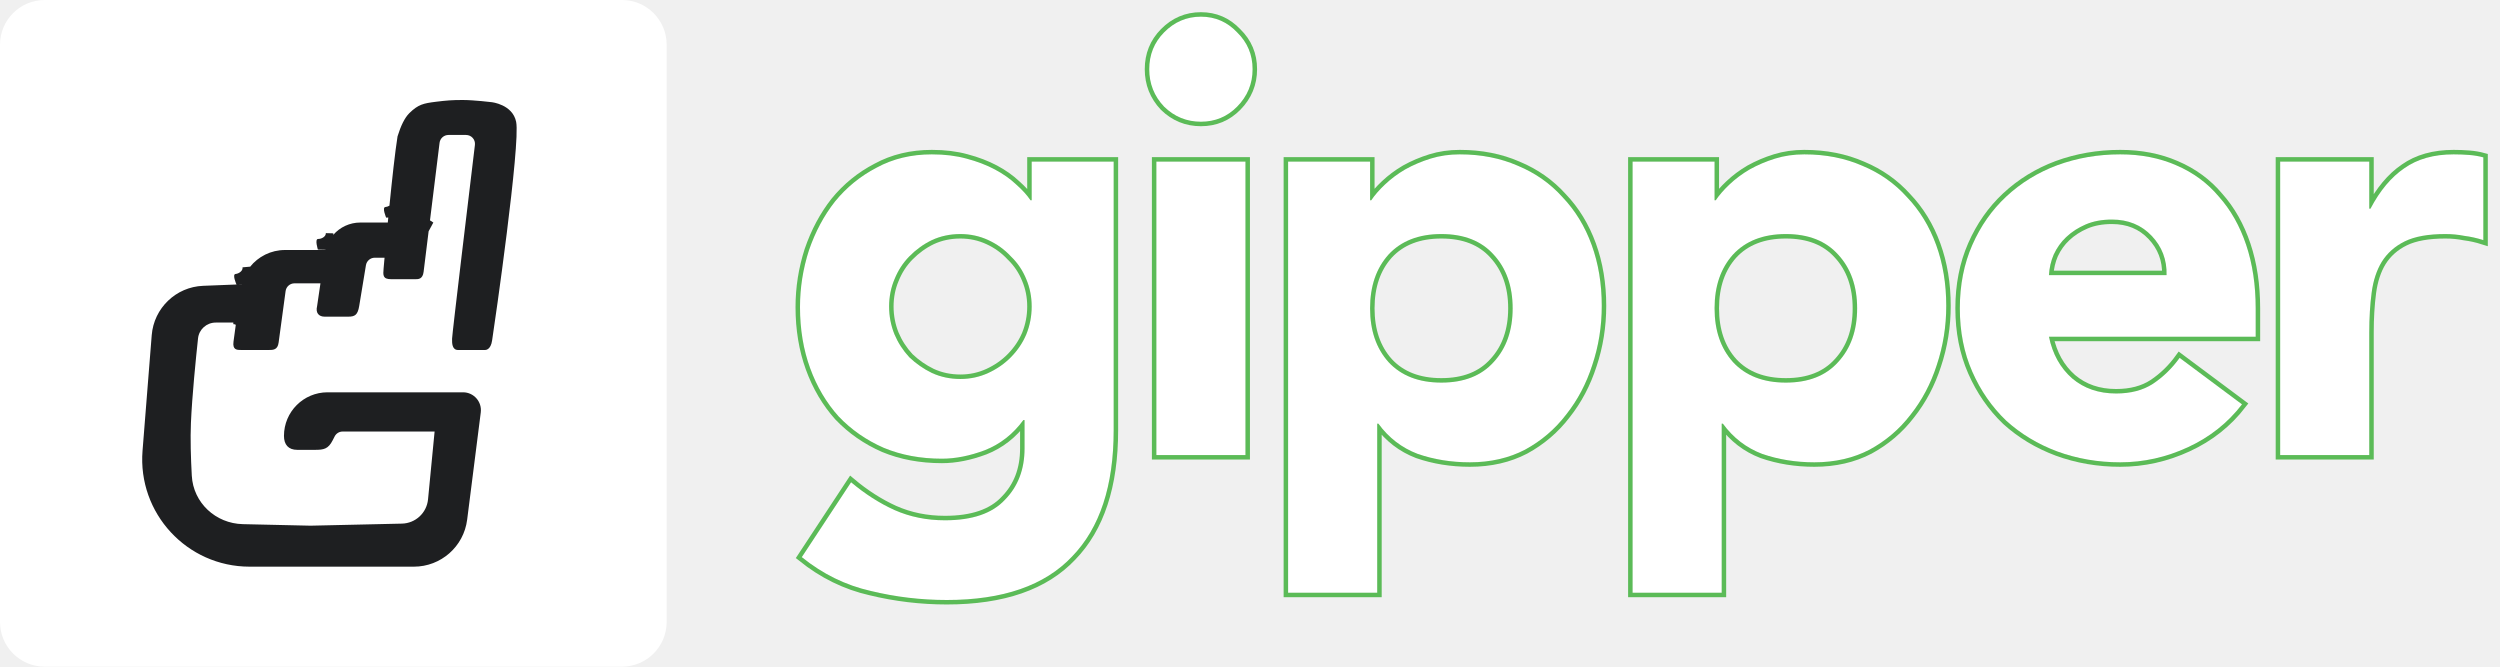
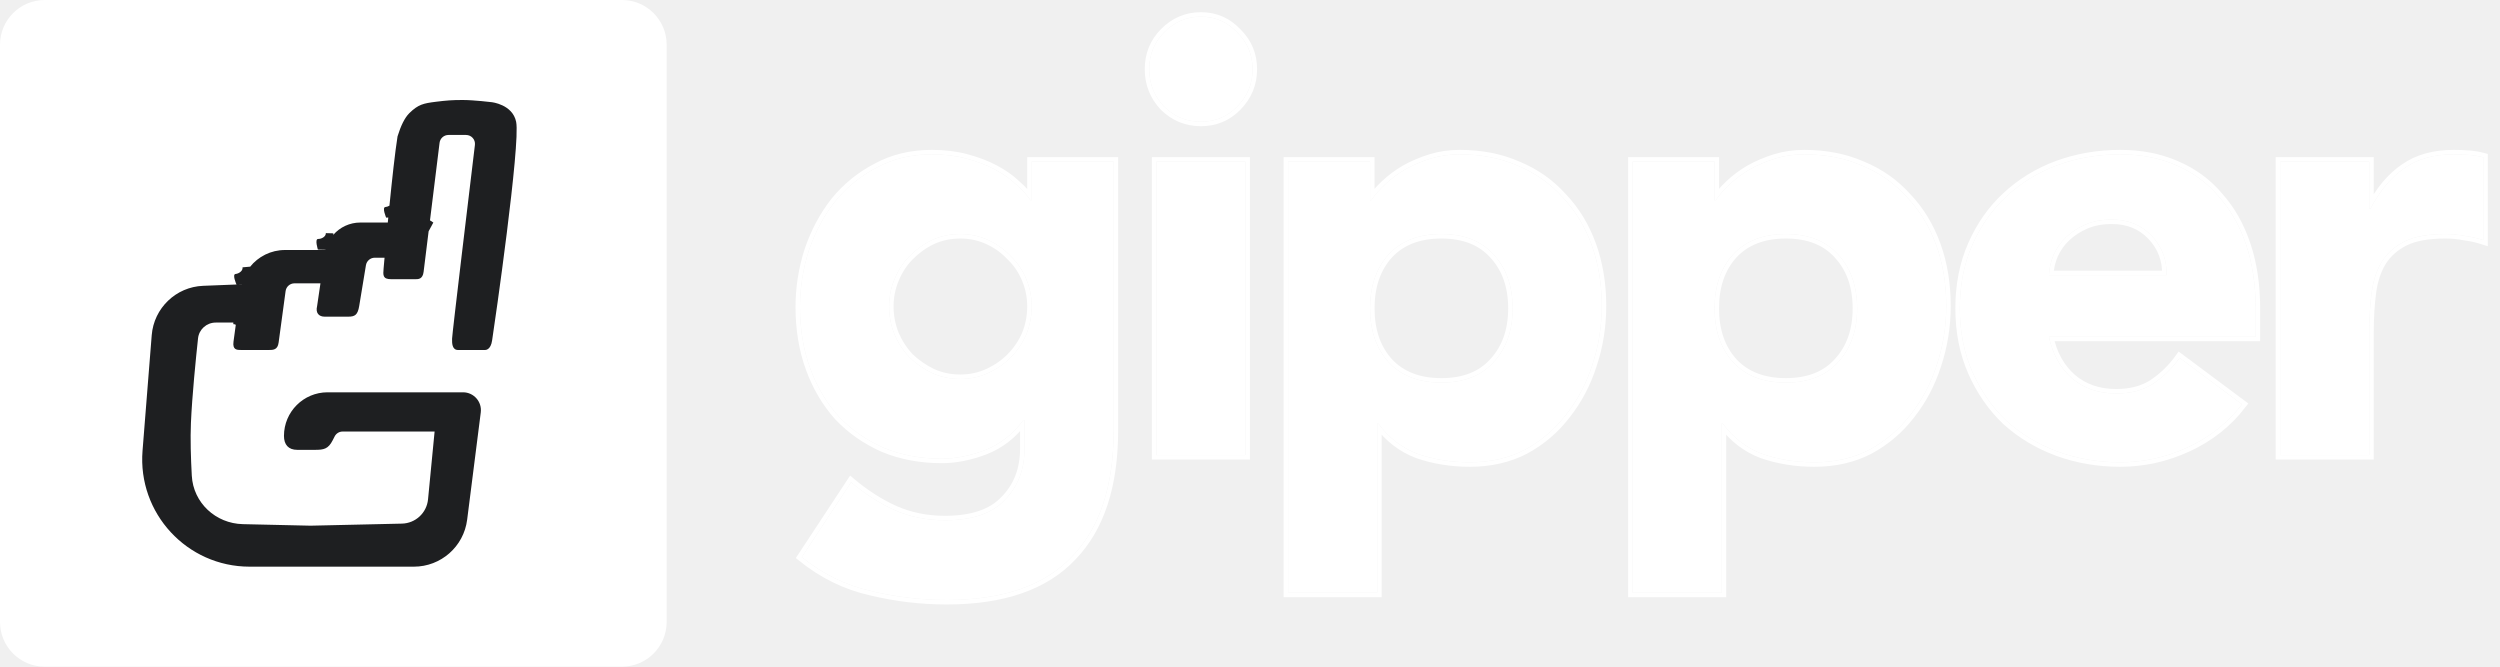
<svg xmlns="http://www.w3.org/2000/svg" width="150" height="40" viewBox="0 0 150 40" fill="none">
  <mask id="path-1-outside-1_8033_7702" maskUnits="userSpaceOnUse" x="47" y="0" width="103" height="37" fill="black">
    <rect fill="white" x="47" width="103" height="37" />
    <path d="M66.82 25.819C66.82 29.152 65.988 31.676 64.325 33.391C62.685 35.13 60.178 36 56.804 36C55.259 36 53.739 35.819 52.242 35.456C50.745 35.118 49.366 34.442 48.107 33.428L51.065 28.935C51.897 29.635 52.764 30.191 53.667 30.601C54.594 31.012 55.604 31.217 56.697 31.217C58.337 31.217 59.536 30.807 60.297 29.985C61.081 29.188 61.473 28.162 61.473 26.906V25.203H61.402C60.784 26.048 60.012 26.652 59.085 27.015C58.182 27.353 57.327 27.522 56.519 27.522C55.236 27.522 54.071 27.304 53.026 26.87C51.98 26.411 51.077 25.783 50.317 24.985C49.58 24.164 49.01 23.198 48.606 22.087C48.202 20.976 48 19.756 48 18.427C48 17.268 48.178 16.133 48.535 15.022C48.915 13.911 49.438 12.932 50.103 12.087C50.792 11.242 51.624 10.565 52.598 10.058C53.572 9.527 54.677 9.261 55.913 9.261C56.673 9.261 57.362 9.345 57.98 9.514C58.622 9.684 59.192 9.901 59.691 10.167C60.19 10.432 60.618 10.734 60.974 11.072C61.331 11.386 61.616 11.7 61.83 12.014H61.901V9.696H66.82V25.819ZM53.346 18.391C53.346 18.971 53.453 19.527 53.667 20.058C53.881 20.565 54.178 21.024 54.558 21.435C54.962 21.821 55.414 22.135 55.913 22.377C56.436 22.618 57.006 22.739 57.624 22.739C58.218 22.739 58.776 22.618 59.299 22.377C59.822 22.135 60.273 21.821 60.653 21.435C61.057 21.024 61.366 20.565 61.58 20.058C61.794 19.527 61.901 18.971 61.901 18.391C61.901 17.812 61.794 17.268 61.58 16.761C61.366 16.23 61.057 15.771 60.653 15.384C60.273 14.973 59.822 14.647 59.299 14.406C58.776 14.164 58.218 14.043 57.624 14.043C57.006 14.043 56.436 14.164 55.913 14.406C55.414 14.647 54.962 14.973 54.558 15.384C54.178 15.771 53.881 16.23 53.667 16.761C53.453 17.268 53.346 17.812 53.346 18.391Z" />
    <path d="M69.382 9.696H74.728V27.304H69.382V9.696ZM68.954 4.152C68.954 3.283 69.251 2.546 69.845 1.942C70.463 1.314 71.2 1 72.055 1C72.91 1 73.635 1.314 74.229 1.942C74.847 2.546 75.156 3.283 75.156 4.152C75.156 5.022 74.847 5.771 74.229 6.399C73.635 7.002 72.91 7.304 72.055 7.304C71.2 7.304 70.463 7.002 69.845 6.399C69.251 5.771 68.954 5.022 68.954 4.152Z" />
    <path d="M77.286 9.696H82.205V12.014H82.276C82.49 11.7 82.763 11.386 83.096 11.072C83.453 10.734 83.856 10.432 84.308 10.167C84.783 9.901 85.294 9.684 85.841 9.514C86.387 9.345 86.969 9.261 87.587 9.261C88.87 9.261 90.035 9.49 91.08 9.949C92.126 10.384 93.017 11.012 93.754 11.833C94.514 12.63 95.096 13.585 95.5 14.696C95.904 15.807 96.106 17.027 96.106 18.355C96.106 19.587 95.916 20.77 95.536 21.906C95.179 23.017 94.656 24.007 93.967 24.877C93.302 25.746 92.482 26.447 91.508 26.978C90.534 27.485 89.429 27.739 88.193 27.739C87.076 27.739 86.031 27.57 85.056 27.232C84.106 26.87 83.322 26.266 82.704 25.42H82.633V35.565H77.286V9.696ZM82.205 18.5C82.205 19.828 82.573 20.903 83.31 21.725C84.07 22.546 85.128 22.956 86.482 22.956C87.837 22.956 88.882 22.546 89.619 21.725C90.379 20.903 90.759 19.828 90.759 18.5C90.759 17.172 90.379 16.097 89.619 15.275C88.882 14.454 87.837 14.043 86.482 14.043C85.128 14.043 84.07 14.454 83.31 15.275C82.573 16.097 82.205 17.172 82.205 18.5Z" />
    <path d="M97.955 9.696H102.874V12.014H102.945C103.159 11.7 103.432 11.386 103.765 11.072C104.121 10.734 104.525 10.432 104.977 10.167C105.452 9.901 105.963 9.684 106.51 9.514C107.056 9.345 107.638 9.261 108.256 9.261C109.539 9.261 110.704 9.49 111.749 9.949C112.795 10.384 113.686 11.012 114.422 11.833C115.183 12.63 115.765 13.585 116.169 14.696C116.573 15.807 116.775 17.027 116.775 18.355C116.775 19.587 116.585 20.77 116.205 21.906C115.848 23.017 115.325 24.007 114.636 24.877C113.971 25.746 113.151 26.447 112.177 26.978C111.203 27.485 110.098 27.739 108.862 27.739C107.745 27.739 106.7 27.57 105.725 27.232C104.775 26.87 103.991 26.266 103.373 25.42H103.302V35.565H97.955V9.696ZM102.874 18.5C102.874 19.828 103.242 20.903 103.979 21.725C104.739 22.546 105.797 22.956 107.151 22.956C108.506 22.956 109.551 22.546 110.288 21.725C111.048 20.903 111.428 19.828 111.428 18.5C111.428 17.172 111.048 16.097 110.288 15.275C109.551 14.454 108.506 14.043 107.151 14.043C105.797 14.043 104.739 14.454 103.979 15.275C103.242 16.097 102.874 17.172 102.874 18.5Z" />
    <path d="M134.521 24.261C133.666 25.372 132.584 26.23 131.277 26.833C129.971 27.437 128.616 27.739 127.214 27.739C125.883 27.739 124.624 27.522 123.436 27.087C122.272 26.652 121.25 26.036 120.371 25.239C119.515 24.418 118.838 23.44 118.339 22.304C117.84 21.169 117.59 19.901 117.59 18.5C117.59 17.099 117.84 15.831 118.339 14.696C118.838 13.56 119.515 12.594 120.371 11.797C121.25 10.976 122.272 10.348 123.436 9.913C124.624 9.478 125.883 9.261 127.214 9.261C128.45 9.261 129.567 9.478 130.565 9.913C131.586 10.348 132.442 10.976 133.131 11.797C133.844 12.594 134.39 13.56 134.771 14.696C135.151 15.831 135.341 17.099 135.341 18.5V20.203H122.937C123.151 21.241 123.614 22.075 124.327 22.703C125.04 23.307 125.919 23.609 126.965 23.609C127.844 23.609 128.58 23.416 129.175 23.029C129.792 22.618 130.327 22.099 130.778 21.471L134.521 24.261ZM129.994 16.507C130.018 15.589 129.721 14.804 129.103 14.152C128.485 13.5 127.689 13.174 126.715 13.174C126.121 13.174 125.598 13.271 125.147 13.464C124.695 13.657 124.303 13.911 123.971 14.225C123.662 14.514 123.412 14.865 123.222 15.275C123.056 15.662 122.961 16.073 122.937 16.507H129.994Z" />
    <path d="M136.81 9.696H142.156V12.522H142.228C142.798 11.435 143.475 10.626 144.259 10.094C145.044 9.539 146.03 9.261 147.218 9.261C147.527 9.261 147.836 9.273 148.145 9.297C148.453 9.321 148.739 9.37 149 9.442V14.406C148.62 14.285 148.24 14.2 147.859 14.152C147.503 14.08 147.123 14.043 146.719 14.043C145.697 14.043 144.889 14.188 144.295 14.478C143.701 14.768 143.238 15.179 142.905 15.71C142.596 16.217 142.394 16.833 142.299 17.558C142.204 18.283 142.156 19.08 142.156 19.949V27.304H136.81V9.696Z" />
  </mask>
  <path d="M66.82 25.819C66.82 29.152 65.988 31.676 64.325 33.391C62.685 35.13 60.178 36 56.804 36C55.259 36 53.739 35.819 52.242 35.456C50.745 35.118 49.366 34.442 48.107 33.428L51.065 28.935C51.897 29.635 52.764 30.191 53.667 30.601C54.594 31.012 55.604 31.217 56.697 31.217C58.337 31.217 59.536 30.807 60.297 29.985C61.081 29.188 61.473 28.162 61.473 26.906V25.203H61.402C60.784 26.048 60.012 26.652 59.085 27.015C58.182 27.353 57.327 27.522 56.519 27.522C55.236 27.522 54.071 27.304 53.026 26.87C51.98 26.411 51.077 25.783 50.317 24.985C49.58 24.164 49.01 23.198 48.606 22.087C48.202 20.976 48 19.756 48 18.427C48 17.268 48.178 16.133 48.535 15.022C48.915 13.911 49.438 12.932 50.103 12.087C50.792 11.242 51.624 10.565 52.598 10.058C53.572 9.527 54.677 9.261 55.913 9.261C56.673 9.261 57.362 9.345 57.98 9.514C58.622 9.684 59.192 9.901 59.691 10.167C60.19 10.432 60.618 10.734 60.974 11.072C61.331 11.386 61.616 11.7 61.83 12.014H61.901V9.696H66.82V25.819ZM53.346 18.391C53.346 18.971 53.453 19.527 53.667 20.058C53.881 20.565 54.178 21.024 54.558 21.435C54.962 21.821 55.414 22.135 55.913 22.377C56.436 22.618 57.006 22.739 57.624 22.739C58.218 22.739 58.776 22.618 59.299 22.377C59.822 22.135 60.273 21.821 60.653 21.435C61.057 21.024 61.366 20.565 61.58 20.058C61.794 19.527 61.901 18.971 61.901 18.391C61.901 17.812 61.794 17.268 61.58 16.761C61.366 16.23 61.057 15.771 60.653 15.384C60.273 14.973 59.822 14.647 59.299 14.406C58.776 14.164 58.218 14.043 57.624 14.043C57.006 14.043 56.436 14.164 55.913 14.406C55.414 14.647 54.962 14.973 54.558 15.384C54.178 15.771 53.881 16.23 53.667 16.761C53.453 17.268 53.346 17.812 53.346 18.391Z" fill="white" />
  <path d="M69.382 9.696H74.728V27.304H69.382V9.696ZM68.954 4.152C68.954 3.283 69.251 2.546 69.845 1.942C70.463 1.314 71.2 1 72.055 1C72.91 1 73.635 1.314 74.229 1.942C74.847 2.546 75.156 3.283 75.156 4.152C75.156 5.022 74.847 5.771 74.229 6.399C73.635 7.002 72.91 7.304 72.055 7.304C71.2 7.304 70.463 7.002 69.845 6.399C69.251 5.771 68.954 5.022 68.954 4.152Z" fill="white" />
  <path d="M77.286 9.696H82.205V12.014H82.276C82.49 11.7 82.763 11.386 83.096 11.072C83.453 10.734 83.856 10.432 84.308 10.167C84.783 9.901 85.294 9.684 85.841 9.514C86.387 9.345 86.969 9.261 87.587 9.261C88.87 9.261 90.035 9.49 91.08 9.949C92.126 10.384 93.017 11.012 93.754 11.833C94.514 12.63 95.096 13.585 95.5 14.696C95.904 15.807 96.106 17.027 96.106 18.355C96.106 19.587 95.916 20.77 95.536 21.906C95.179 23.017 94.656 24.007 93.967 24.877C93.302 25.746 92.482 26.447 91.508 26.978C90.534 27.485 89.429 27.739 88.193 27.739C87.076 27.739 86.031 27.57 85.056 27.232C84.106 26.87 83.322 26.266 82.704 25.42H82.633V35.565H77.286V9.696ZM82.205 18.5C82.205 19.828 82.573 20.903 83.31 21.725C84.07 22.546 85.128 22.956 86.482 22.956C87.837 22.956 88.882 22.546 89.619 21.725C90.379 20.903 90.759 19.828 90.759 18.5C90.759 17.172 90.379 16.097 89.619 15.275C88.882 14.454 87.837 14.043 86.482 14.043C85.128 14.043 84.07 14.454 83.31 15.275C82.573 16.097 82.205 17.172 82.205 18.5Z" fill="white" />
  <path d="M97.955 9.696H102.874V12.014H102.945C103.159 11.7 103.432 11.386 103.765 11.072C104.121 10.734 104.525 10.432 104.977 10.167C105.452 9.901 105.963 9.684 106.51 9.514C107.056 9.345 107.638 9.261 108.256 9.261C109.539 9.261 110.704 9.49 111.749 9.949C112.795 10.384 113.686 11.012 114.422 11.833C115.183 12.63 115.765 13.585 116.169 14.696C116.573 15.807 116.775 17.027 116.775 18.355C116.775 19.587 116.585 20.77 116.205 21.906C115.848 23.017 115.325 24.007 114.636 24.877C113.971 25.746 113.151 26.447 112.177 26.978C111.203 27.485 110.098 27.739 108.862 27.739C107.745 27.739 106.7 27.57 105.725 27.232C104.775 26.87 103.991 26.266 103.373 25.42H103.302V35.565H97.955V9.696ZM102.874 18.5C102.874 19.828 103.242 20.903 103.979 21.725C104.739 22.546 105.797 22.956 107.151 22.956C108.506 22.956 109.551 22.546 110.288 21.725C111.048 20.903 111.428 19.828 111.428 18.5C111.428 17.172 111.048 16.097 110.288 15.275C109.551 14.454 108.506 14.043 107.151 14.043C105.797 14.043 104.739 14.454 103.979 15.275C103.242 16.097 102.874 17.172 102.874 18.5Z" fill="white" />
  <path d="M134.521 24.261C133.666 25.372 132.584 26.23 131.277 26.833C129.971 27.437 128.616 27.739 127.214 27.739C125.883 27.739 124.624 27.522 123.436 27.087C122.272 26.652 121.25 26.036 120.371 25.239C119.515 24.418 118.838 23.44 118.339 22.304C117.84 21.169 117.59 19.901 117.59 18.5C117.59 17.099 117.84 15.831 118.339 14.696C118.838 13.56 119.515 12.594 120.371 11.797C121.25 10.976 122.272 10.348 123.436 9.913C124.624 9.478 125.883 9.261 127.214 9.261C128.45 9.261 129.567 9.478 130.565 9.913C131.586 10.348 132.442 10.976 133.131 11.797C133.844 12.594 134.39 13.56 134.771 14.696C135.151 15.831 135.341 17.099 135.341 18.5V20.203H122.937C123.151 21.241 123.614 22.075 124.327 22.703C125.04 23.307 125.919 23.609 126.965 23.609C127.844 23.609 128.58 23.416 129.175 23.029C129.792 22.618 130.327 22.099 130.778 21.471L134.521 24.261ZM129.994 16.507C130.018 15.589 129.721 14.804 129.103 14.152C128.485 13.5 127.689 13.174 126.715 13.174C126.121 13.174 125.598 13.271 125.147 13.464C124.695 13.657 124.303 13.911 123.971 14.225C123.662 14.514 123.412 14.865 123.222 15.275C123.056 15.662 122.961 16.073 122.937 16.507H129.994Z" fill="white" />
  <path d="M136.81 9.696H142.156V12.522H142.228C142.798 11.435 143.475 10.626 144.259 10.094C145.044 9.539 146.03 9.261 147.218 9.261C147.527 9.261 147.836 9.273 148.145 9.297C148.453 9.321 148.739 9.37 149 9.442V14.406C148.62 14.285 148.24 14.2 147.859 14.152C147.503 14.08 147.123 14.043 146.719 14.043C145.697 14.043 144.889 14.188 144.295 14.478C143.701 14.768 143.238 15.179 142.905 15.71C142.596 16.217 142.394 16.833 142.299 17.558C142.204 18.283 142.156 19.08 142.156 19.949V27.304H136.81V9.696Z" fill="white" />
-   <path d="M66.82 25.819C66.82 29.152 65.988 31.676 64.325 33.391C62.685 35.13 60.178 36 56.804 36C55.259 36 53.739 35.819 52.242 35.456C50.745 35.118 49.366 34.442 48.107 33.428L51.065 28.935C51.897 29.635 52.764 30.191 53.667 30.601C54.594 31.012 55.604 31.217 56.697 31.217C58.337 31.217 59.536 30.807 60.297 29.985C61.081 29.188 61.473 28.162 61.473 26.906V25.203H61.402C60.784 26.048 60.012 26.652 59.085 27.015C58.182 27.353 57.327 27.522 56.519 27.522C55.236 27.522 54.071 27.304 53.026 26.87C51.98 26.411 51.077 25.783 50.317 24.985C49.58 24.164 49.01 23.198 48.606 22.087C48.202 20.976 48 19.756 48 18.427C48 17.268 48.178 16.133 48.535 15.022C48.915 13.911 49.438 12.932 50.103 12.087C50.792 11.242 51.624 10.565 52.598 10.058C53.572 9.527 54.677 9.261 55.913 9.261C56.673 9.261 57.362 9.345 57.98 9.514C58.622 9.684 59.192 9.901 59.691 10.167C60.19 10.432 60.618 10.734 60.974 11.072C61.331 11.386 61.616 11.7 61.83 12.014H61.901V9.696H66.82V25.819ZM53.346 18.391C53.346 18.971 53.453 19.527 53.667 20.058C53.881 20.565 54.178 21.024 54.558 21.435C54.962 21.821 55.414 22.135 55.913 22.377C56.436 22.618 57.006 22.739 57.624 22.739C58.218 22.739 58.776 22.618 59.299 22.377C59.822 22.135 60.273 21.821 60.653 21.435C61.057 21.024 61.366 20.565 61.58 20.058C61.794 19.527 61.901 18.971 61.901 18.391C61.901 17.812 61.794 17.268 61.58 16.761C61.366 16.23 61.057 15.771 60.653 15.384C60.273 14.973 59.822 14.647 59.299 14.406C58.776 14.164 58.218 14.043 57.624 14.043C57.006 14.043 56.436 14.164 55.913 14.406C55.414 14.647 54.962 14.973 54.558 15.384C54.178 15.771 53.881 16.23 53.667 16.761C53.453 17.268 53.346 17.812 53.346 18.391Z" stroke="#5BBB57" stroke-width="0.537" mask="url(#path-1-outside-1_8033_7702)" />
-   <path d="M69.382 9.696H74.728V27.304H69.382V9.696ZM68.954 4.152C68.954 3.283 69.251 2.546 69.845 1.942C70.463 1.314 71.2 1 72.055 1C72.91 1 73.635 1.314 74.229 1.942C74.847 2.546 75.156 3.283 75.156 4.152C75.156 5.022 74.847 5.771 74.229 6.399C73.635 7.002 72.91 7.304 72.055 7.304C71.2 7.304 70.463 7.002 69.845 6.399C69.251 5.771 68.954 5.022 68.954 4.152Z" stroke="#5BBB57" stroke-width="0.537" mask="url(#path-1-outside-1_8033_7702)" />
-   <path d="M77.286 9.696H82.205V12.014H82.276C82.49 11.7 82.763 11.386 83.096 11.072C83.453 10.734 83.856 10.432 84.308 10.167C84.783 9.901 85.294 9.684 85.841 9.514C86.387 9.345 86.969 9.261 87.587 9.261C88.87 9.261 90.035 9.49 91.08 9.949C92.126 10.384 93.017 11.012 93.754 11.833C94.514 12.63 95.096 13.585 95.5 14.696C95.904 15.807 96.106 17.027 96.106 18.355C96.106 19.587 95.916 20.77 95.536 21.906C95.179 23.017 94.656 24.007 93.967 24.877C93.302 25.746 92.482 26.447 91.508 26.978C90.534 27.485 89.429 27.739 88.193 27.739C87.076 27.739 86.031 27.57 85.056 27.232C84.106 26.87 83.322 26.266 82.704 25.42H82.633V35.565H77.286V9.696ZM82.205 18.5C82.205 19.828 82.573 20.903 83.31 21.725C84.07 22.546 85.128 22.956 86.482 22.956C87.837 22.956 88.882 22.546 89.619 21.725C90.379 20.903 90.759 19.828 90.759 18.5C90.759 17.172 90.379 16.097 89.619 15.275C88.882 14.454 87.837 14.043 86.482 14.043C85.128 14.043 84.07 14.454 83.31 15.275C82.573 16.097 82.205 17.172 82.205 18.5Z" stroke="#5BBB57" stroke-width="0.537" mask="url(#path-1-outside-1_8033_7702)" />
-   <path d="M97.955 9.696H102.874V12.014H102.945C103.159 11.7 103.432 11.386 103.765 11.072C104.121 10.734 104.525 10.432 104.977 10.167C105.452 9.901 105.963 9.684 106.51 9.514C107.056 9.345 107.638 9.261 108.256 9.261C109.539 9.261 110.704 9.49 111.749 9.949C112.795 10.384 113.686 11.012 114.422 11.833C115.183 12.63 115.765 13.585 116.169 14.696C116.573 15.807 116.775 17.027 116.775 18.355C116.775 19.587 116.585 20.77 116.205 21.906C115.848 23.017 115.325 24.007 114.636 24.877C113.971 25.746 113.151 26.447 112.177 26.978C111.203 27.485 110.098 27.739 108.862 27.739C107.745 27.739 106.7 27.57 105.725 27.232C104.775 26.87 103.991 26.266 103.373 25.42H103.302V35.565H97.955V9.696ZM102.874 18.5C102.874 19.828 103.242 20.903 103.979 21.725C104.739 22.546 105.797 22.956 107.151 22.956C108.506 22.956 109.551 22.546 110.288 21.725C111.048 20.903 111.428 19.828 111.428 18.5C111.428 17.172 111.048 16.097 110.288 15.275C109.551 14.454 108.506 14.043 107.151 14.043C105.797 14.043 104.739 14.454 103.979 15.275C103.242 16.097 102.874 17.172 102.874 18.5Z" stroke="#5BBB57" stroke-width="0.537" mask="url(#path-1-outside-1_8033_7702)" />
-   <path d="M134.521 24.261C133.666 25.372 132.584 26.23 131.277 26.833C129.971 27.437 128.616 27.739 127.214 27.739C125.883 27.739 124.624 27.522 123.436 27.087C122.272 26.652 121.25 26.036 120.371 25.239C119.515 24.418 118.838 23.44 118.339 22.304C117.84 21.169 117.59 19.901 117.59 18.5C117.59 17.099 117.84 15.831 118.339 14.696C118.838 13.56 119.515 12.594 120.371 11.797C121.25 10.976 122.272 10.348 123.436 9.913C124.624 9.478 125.883 9.261 127.214 9.261C128.45 9.261 129.567 9.478 130.565 9.913C131.586 10.348 132.442 10.976 133.131 11.797C133.844 12.594 134.39 13.56 134.771 14.696C135.151 15.831 135.341 17.099 135.341 18.5V20.203H122.937C123.151 21.241 123.614 22.075 124.327 22.703C125.04 23.307 125.919 23.609 126.965 23.609C127.844 23.609 128.58 23.416 129.175 23.029C129.792 22.618 130.327 22.099 130.778 21.471L134.521 24.261ZM129.994 16.507C130.018 15.589 129.721 14.804 129.103 14.152C128.485 13.5 127.689 13.174 126.715 13.174C126.121 13.174 125.598 13.271 125.147 13.464C124.695 13.657 124.303 13.911 123.971 14.225C123.662 14.514 123.412 14.865 123.222 15.275C123.056 15.662 122.961 16.073 122.937 16.507H129.994Z" stroke="#5BBB57" stroke-width="0.537" mask="url(#path-1-outside-1_8033_7702)" />
-   <path d="M136.81 9.696H142.156V12.522H142.228C142.798 11.435 143.475 10.626 144.259 10.094C145.044 9.539 146.03 9.261 147.218 9.261C147.527 9.261 147.836 9.273 148.145 9.297C148.453 9.321 148.739 9.37 149 9.442V14.406C148.62 14.285 148.24 14.2 147.859 14.152C147.503 14.08 147.123 14.043 146.719 14.043C145.697 14.043 144.889 14.188 144.295 14.478C143.701 14.768 143.238 15.179 142.905 15.71C142.596 16.217 142.394 16.833 142.299 17.558C142.204 18.283 142.156 19.08 142.156 19.949V27.304H136.81V9.696Z" stroke="#5BBB57" stroke-width="0.537" mask="url(#path-1-outside-1_8033_7702)" />
+   <path d="M66.82 25.819C66.82 29.152 65.988 31.676 64.325 33.391C62.685 35.13 60.178 36 56.804 36C55.259 36 53.739 35.819 52.242 35.456C50.745 35.118 49.366 34.442 48.107 33.428L51.065 28.935C51.897 29.635 52.764 30.191 53.667 30.601C54.594 31.012 55.604 31.217 56.697 31.217C58.337 31.217 59.536 30.807 60.297 29.985C61.081 29.188 61.473 28.162 61.473 26.906V25.203H61.402C60.784 26.048 60.012 26.652 59.085 27.015C58.182 27.353 57.327 27.522 56.519 27.522C55.236 27.522 54.071 27.304 53.026 26.87C51.98 26.411 51.077 25.783 50.317 24.985C49.58 24.164 49.01 23.198 48.606 22.087C48.202 20.976 48 19.756 48 18.427C48 17.268 48.178 16.133 48.535 15.022C48.915 13.911 49.438 12.932 50.103 12.087C50.792 11.242 51.624 10.565 52.598 10.058C53.572 9.527 54.677 9.261 55.913 9.261C56.673 9.261 57.362 9.345 57.98 9.514C58.622 9.684 59.192 9.901 59.691 10.167C60.19 10.432 60.618 10.734 60.974 11.072C61.331 11.386 61.616 11.7 61.83 12.014H61.901V9.696H66.82V25.819ZM53.346 18.391C53.346 18.971 53.453 19.527 53.667 20.058C53.881 20.565 54.178 21.024 54.558 21.435C54.962 21.821 55.414 22.135 55.913 22.377C56.436 22.618 57.006 22.739 57.624 22.739C58.218 22.739 58.776 22.618 59.299 22.377C59.822 22.135 60.273 21.821 60.653 21.435C61.057 21.024 61.366 20.565 61.58 20.058C61.794 19.527 61.901 18.971 61.901 18.391C61.901 17.812 61.794 17.268 61.58 16.761C61.366 16.23 61.057 15.771 60.653 15.384C60.273 14.973 59.822 14.647 59.299 14.406C58.776 14.164 58.218 14.043 57.624 14.043C57.006 14.043 56.436 14.164 55.913 14.406C55.414 14.647 54.962 14.973 54.558 15.384C54.178 15.771 53.881 16.23 53.667 16.761C53.453 17.268 53.346 17.812 53.346 18.391Z" stroke="#ffffff" stroke-width="0.537" mask="url(#path-1-outside-1_8033_7702)" />
+   <path d="M69.382 9.696H74.728V27.304H69.382V9.696ZM68.954 4.152C68.954 3.283 69.251 2.546 69.845 1.942C70.463 1.314 71.2 1 72.055 1C72.91 1 73.635 1.314 74.229 1.942C74.847 2.546 75.156 3.283 75.156 4.152C75.156 5.022 74.847 5.771 74.229 6.399C73.635 7.002 72.91 7.304 72.055 7.304C71.2 7.304 70.463 7.002 69.845 6.399C69.251 5.771 68.954 5.022 68.954 4.152Z" stroke="#ffffff" stroke-width="0.537" mask="url(#path-1-outside-1_8033_7702)" />
+   <path d="M77.286 9.696H82.205V12.014H82.276C82.49 11.7 82.763 11.386 83.096 11.072C83.453 10.734 83.856 10.432 84.308 10.167C84.783 9.901 85.294 9.684 85.841 9.514C86.387 9.345 86.969 9.261 87.587 9.261C88.87 9.261 90.035 9.49 91.08 9.949C92.126 10.384 93.017 11.012 93.754 11.833C94.514 12.63 95.096 13.585 95.5 14.696C95.904 15.807 96.106 17.027 96.106 18.355C96.106 19.587 95.916 20.77 95.536 21.906C95.179 23.017 94.656 24.007 93.967 24.877C93.302 25.746 92.482 26.447 91.508 26.978C90.534 27.485 89.429 27.739 88.193 27.739C87.076 27.739 86.031 27.57 85.056 27.232C84.106 26.87 83.322 26.266 82.704 25.42H82.633V35.565H77.286V9.696ZM82.205 18.5C82.205 19.828 82.573 20.903 83.31 21.725C84.07 22.546 85.128 22.956 86.482 22.956C87.837 22.956 88.882 22.546 89.619 21.725C90.379 20.903 90.759 19.828 90.759 18.5C90.759 17.172 90.379 16.097 89.619 15.275C88.882 14.454 87.837 14.043 86.482 14.043C85.128 14.043 84.07 14.454 83.31 15.275C82.573 16.097 82.205 17.172 82.205 18.5Z" stroke="#ffffff" stroke-width="0.537" mask="url(#path-1-outside-1_8033_7702)" />
+   <path d="M97.955 9.696H102.874V12.014H102.945C103.159 11.7 103.432 11.386 103.765 11.072C104.121 10.734 104.525 10.432 104.977 10.167C105.452 9.901 105.963 9.684 106.51 9.514C107.056 9.345 107.638 9.261 108.256 9.261C109.539 9.261 110.704 9.49 111.749 9.949C112.795 10.384 113.686 11.012 114.422 11.833C115.183 12.63 115.765 13.585 116.169 14.696C116.573 15.807 116.775 17.027 116.775 18.355C116.775 19.587 116.585 20.77 116.205 21.906C115.848 23.017 115.325 24.007 114.636 24.877C113.971 25.746 113.151 26.447 112.177 26.978C111.203 27.485 110.098 27.739 108.862 27.739C107.745 27.739 106.7 27.57 105.725 27.232C104.775 26.87 103.991 26.266 103.373 25.42H103.302V35.565H97.955V9.696ZM102.874 18.5C102.874 19.828 103.242 20.903 103.979 21.725C104.739 22.546 105.797 22.956 107.151 22.956C108.506 22.956 109.551 22.546 110.288 21.725C111.048 20.903 111.428 19.828 111.428 18.5C111.428 17.172 111.048 16.097 110.288 15.275C109.551 14.454 108.506 14.043 107.151 14.043C105.797 14.043 104.739 14.454 103.979 15.275C103.242 16.097 102.874 17.172 102.874 18.5Z" stroke="#ffffff" stroke-width="0.537" mask="url(#path-1-outside-1_8033_7702)" />
+   <path d="M134.521 24.261C133.666 25.372 132.584 26.23 131.277 26.833C129.971 27.437 128.616 27.739 127.214 27.739C125.883 27.739 124.624 27.522 123.436 27.087C122.272 26.652 121.25 26.036 120.371 25.239C119.515 24.418 118.838 23.44 118.339 22.304C117.84 21.169 117.59 19.901 117.59 18.5C117.59 17.099 117.84 15.831 118.339 14.696C118.838 13.56 119.515 12.594 120.371 11.797C121.25 10.976 122.272 10.348 123.436 9.913C124.624 9.478 125.883 9.261 127.214 9.261C128.45 9.261 129.567 9.478 130.565 9.913C131.586 10.348 132.442 10.976 133.131 11.797C133.844 12.594 134.39 13.56 134.771 14.696C135.151 15.831 135.341 17.099 135.341 18.5V20.203H122.937C123.151 21.241 123.614 22.075 124.327 22.703C125.04 23.307 125.919 23.609 126.965 23.609C127.844 23.609 128.58 23.416 129.175 23.029C129.792 22.618 130.327 22.099 130.778 21.471L134.521 24.261ZM129.994 16.507C130.018 15.589 129.721 14.804 129.103 14.152C128.485 13.5 127.689 13.174 126.715 13.174C126.121 13.174 125.598 13.271 125.147 13.464C124.695 13.657 124.303 13.911 123.971 14.225C123.662 14.514 123.412 14.865 123.222 15.275C123.056 15.662 122.961 16.073 122.937 16.507H129.994Z" stroke="#ffffff" stroke-width="0.537" mask="url(#path-1-outside-1_8033_7702)" />
+   <path d="M136.81 9.696H142.156V12.522H142.228C142.798 11.435 143.475 10.626 144.259 10.094C145.044 9.539 146.03 9.261 147.218 9.261C147.527 9.261 147.836 9.273 148.145 9.297C148.453 9.321 148.739 9.37 149 9.442V14.406C148.62 14.285 148.24 14.2 147.859 14.152C147.503 14.08 147.123 14.043 146.719 14.043C145.697 14.043 144.889 14.188 144.295 14.478C143.701 14.768 143.238 15.179 142.905 15.71C142.596 16.217 142.394 16.833 142.299 17.558C142.204 18.283 142.156 19.08 142.156 19.949V27.304H136.81V9.696Z" stroke="#ffffff" stroke-width="0.537" mask="url(#path-1-outside-1_8033_7702)" />
  <rect width="40" height="40" rx="2.685" fill="white" />
  <path fill-rule="evenodd" clip-rule="evenodd" d="M30.969 7.311C31.236 8.623 29.687 19.41 29.527 20.423C29.445 21 29.136 21 29.1 21H27.484C27.116 21 27.122 20.566 27.125 20.361L27.125 20.327L27.125 20.318C27.125 20.082 28.203 11.113 28.495 8.694C28.533 8.374 28.283 8.098 27.961 8.098L26.907 8.098C26.636 8.098 26.407 8.3 26.374 8.569L25.799 13.221C25.862 13.259 25.928 13.302 26 13.352L25.717 13.878L25.416 16.312C25.363 16.752 25.096 16.752 24.939 16.752L23.473 16.752C22.96 16.752 22.979 16.518 23.016 16.102C23.032 15.92 23.051 15.705 23.073 15.463H22.486C22.223 15.463 21.999 15.654 21.956 15.913L21.551 18.367C21.463 18.894 21.294 19 20.897 19H19.479C19.139 19 18.921 18.785 19.026 18.367L19.227 17H18.526H17.668C17.4 17 17.172 17.199 17.136 17.465L16.717 20.555C16.658 21 16.386 21 16.113 21H14.485C14.215 21 13.944 21 14.01 20.5L14.147 19.488C14.109 19.464 14.066 19.45 14.021 19.45H14V19.354H12.943C12.398 19.354 11.94 19.761 11.882 20.302C11.748 21.545 11.526 23.755 11.456 25.369C11.414 26.322 11.45 27.491 11.508 28.544C11.596 30.168 12.943 31.412 14.57 31.449L18.633 31.541L24.115 31.417C24.931 31.399 25.604 30.773 25.682 29.962L26.076 25.892H20.558C20.355 25.892 20.17 26.006 20.079 26.186L19.962 26.415C19.696 26.939 19.43 26.991 18.899 26.991H17.836C17.304 26.991 17.038 26.677 17.038 26.154C17.038 24.709 18.209 23.538 19.654 23.538H27.781C28.428 23.538 28.928 24.106 28.846 24.748L28.029 31.184C27.824 32.794 26.455 34 24.832 34H14.977C11.216 34 8.255 30.794 8.552 27.045L9.103 20.114C9.232 18.487 10.557 17.213 12.188 17.149L14.189 17.07C14.162 17.009 13.925 16.457 14.135 16.438C14.329 16.421 14.571 16.255 14.553 16.061L14.551 16.04L15 16L15.001 16.012C15.496 15.391 16.258 15 17.102 15H19.529L19.532 14.988L19.074 14.976C19.074 14.976 18.867 14.331 19.09 14.337C19.285 14.342 19.544 14.204 19.549 14.009L19.55 13.988L20 14L19.998 14.09C20.394 13.635 20.977 13.352 21.618 13.352H23.268L23.297 13.05L23.17 13.059C23.17 13.059 22.903 12.436 23.126 12.421C23.205 12.415 23.292 12.385 23.367 12.339C23.525 10.753 23.703 9.124 23.852 8.184C24.044 7.56 24.278 7.066 24.562 6.787C25.096 6.263 25.41 6.199 26.163 6.105C26.783 6.028 27.138 5.999 27.764 6C28.444 6.001 29.5 6.131 29.5 6.131C29.5 6.131 30.755 6.262 30.969 7.311ZM14.493 17.049L14.307 17.066L14.491 17.058C14.491 17.055 14.492 17.052 14.493 17.049Z" fill="#1E1F21" />
</svg>
